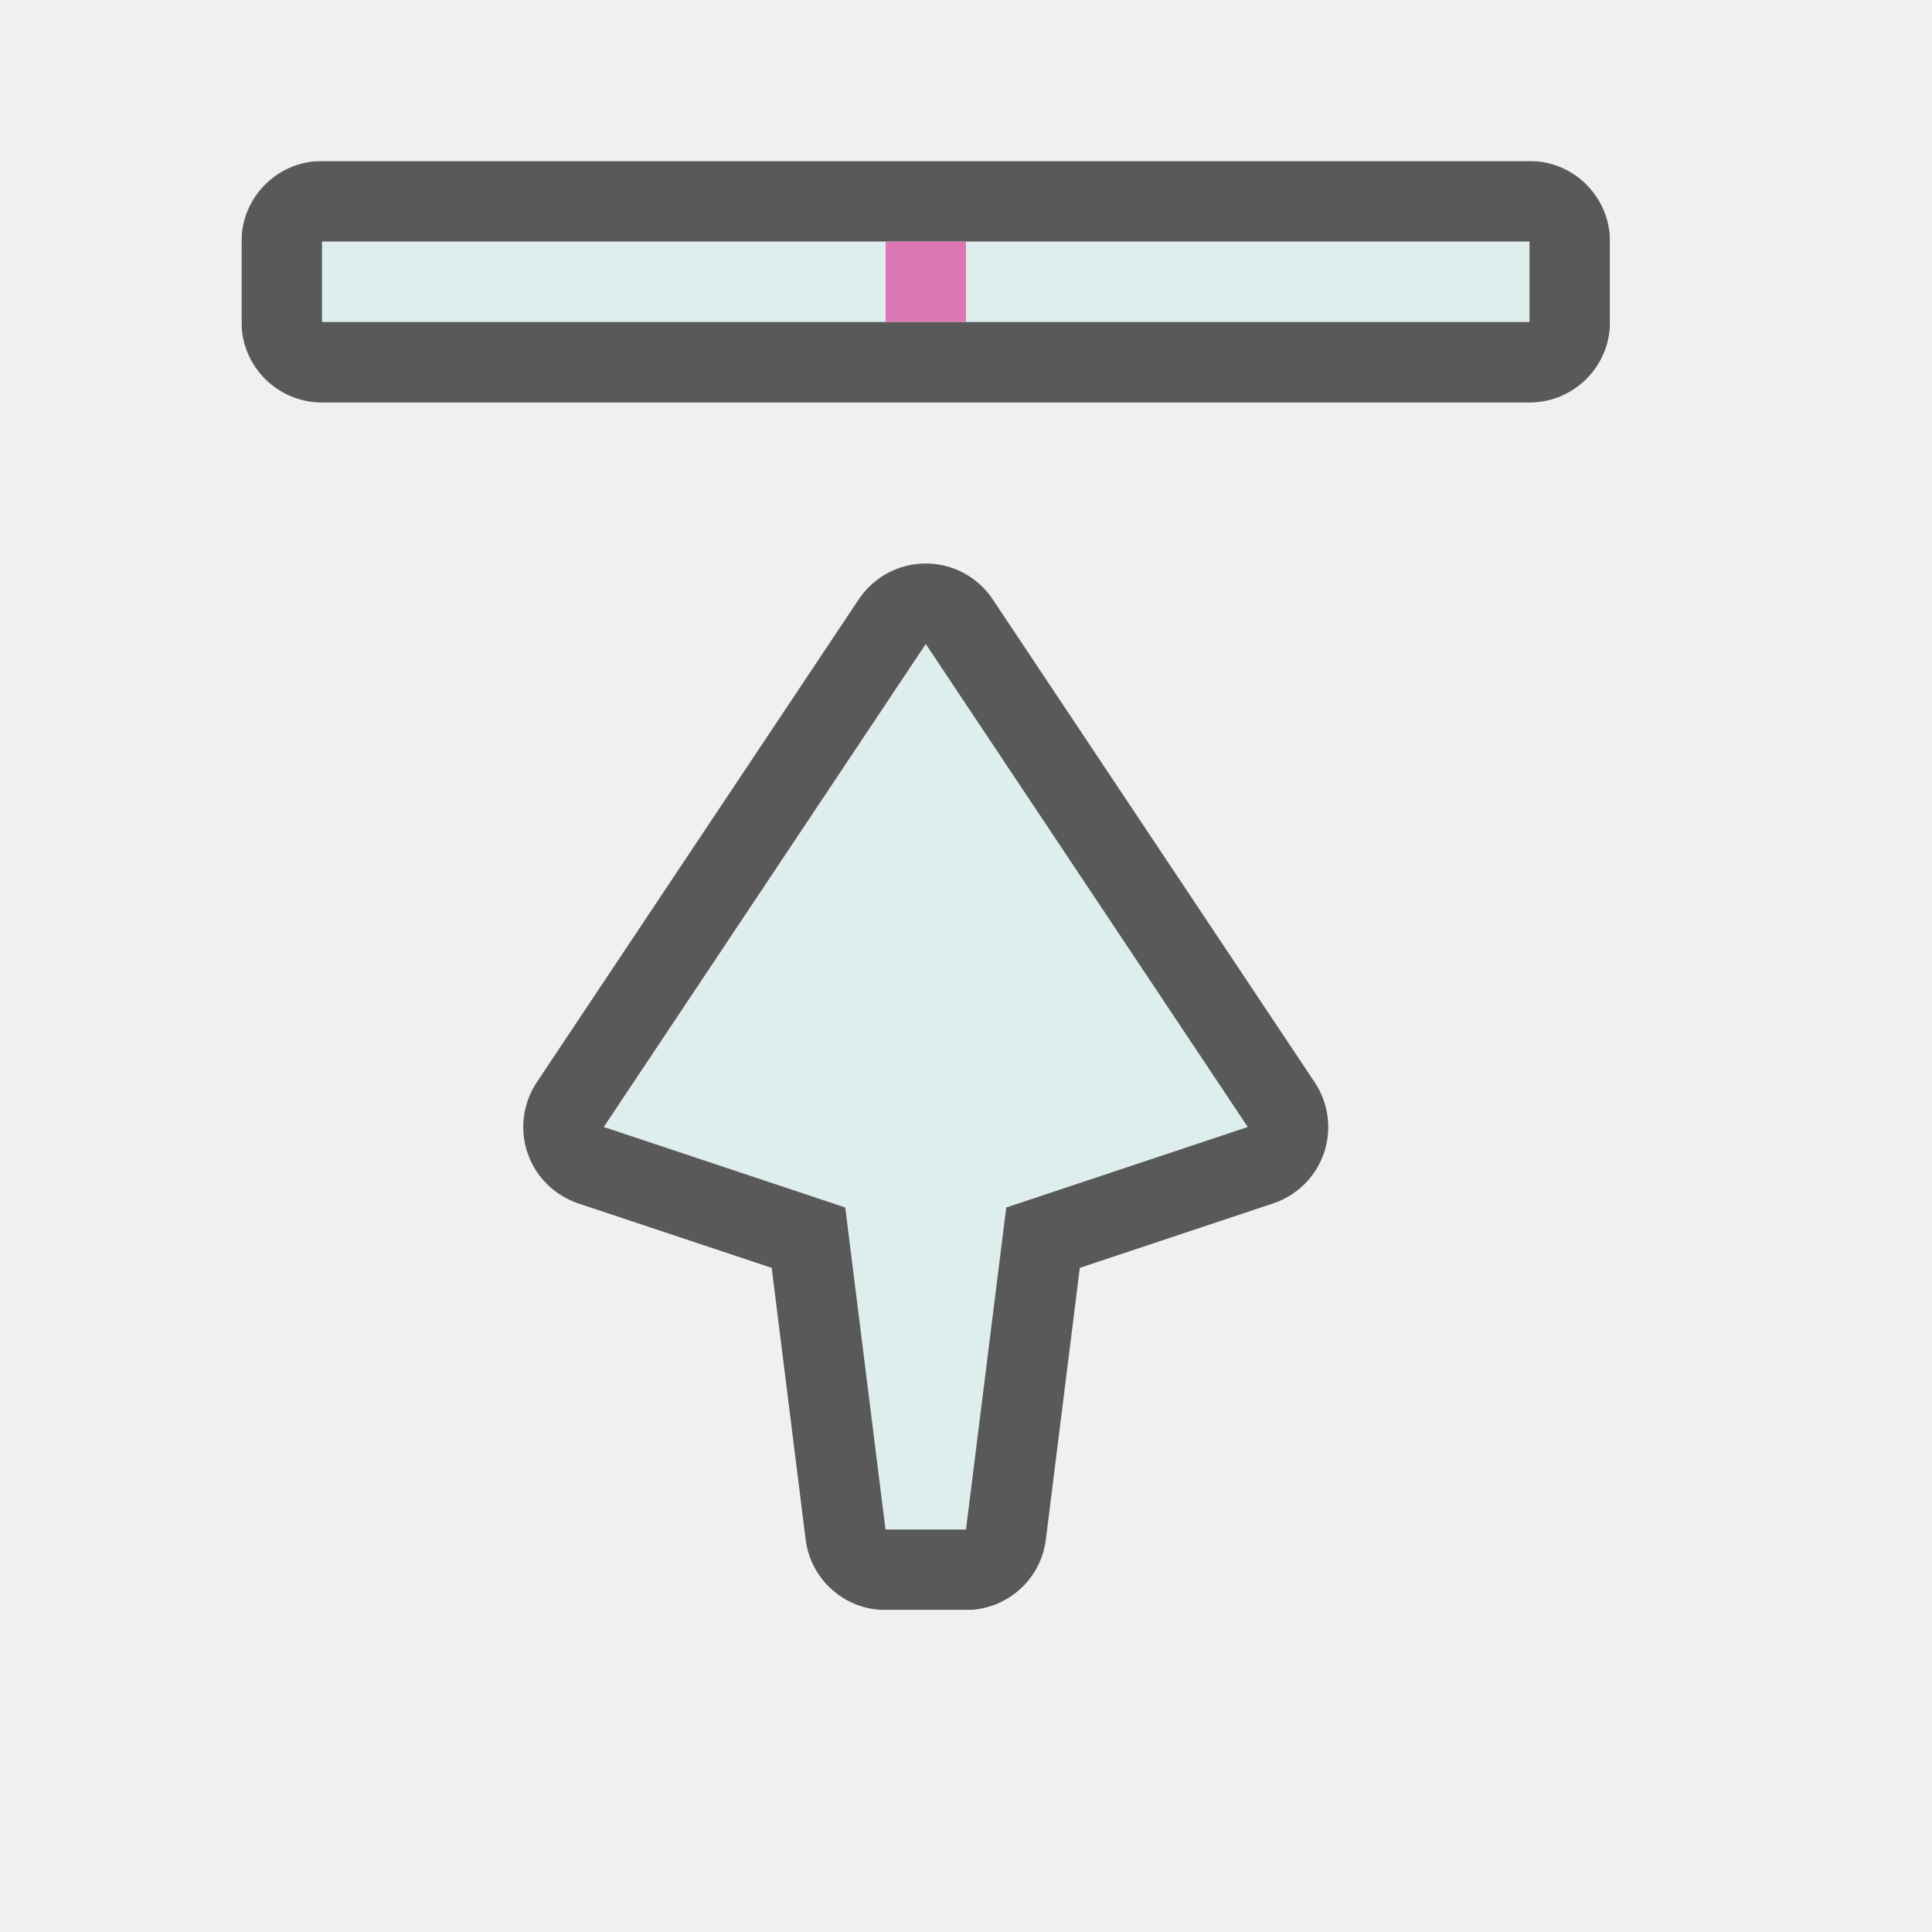
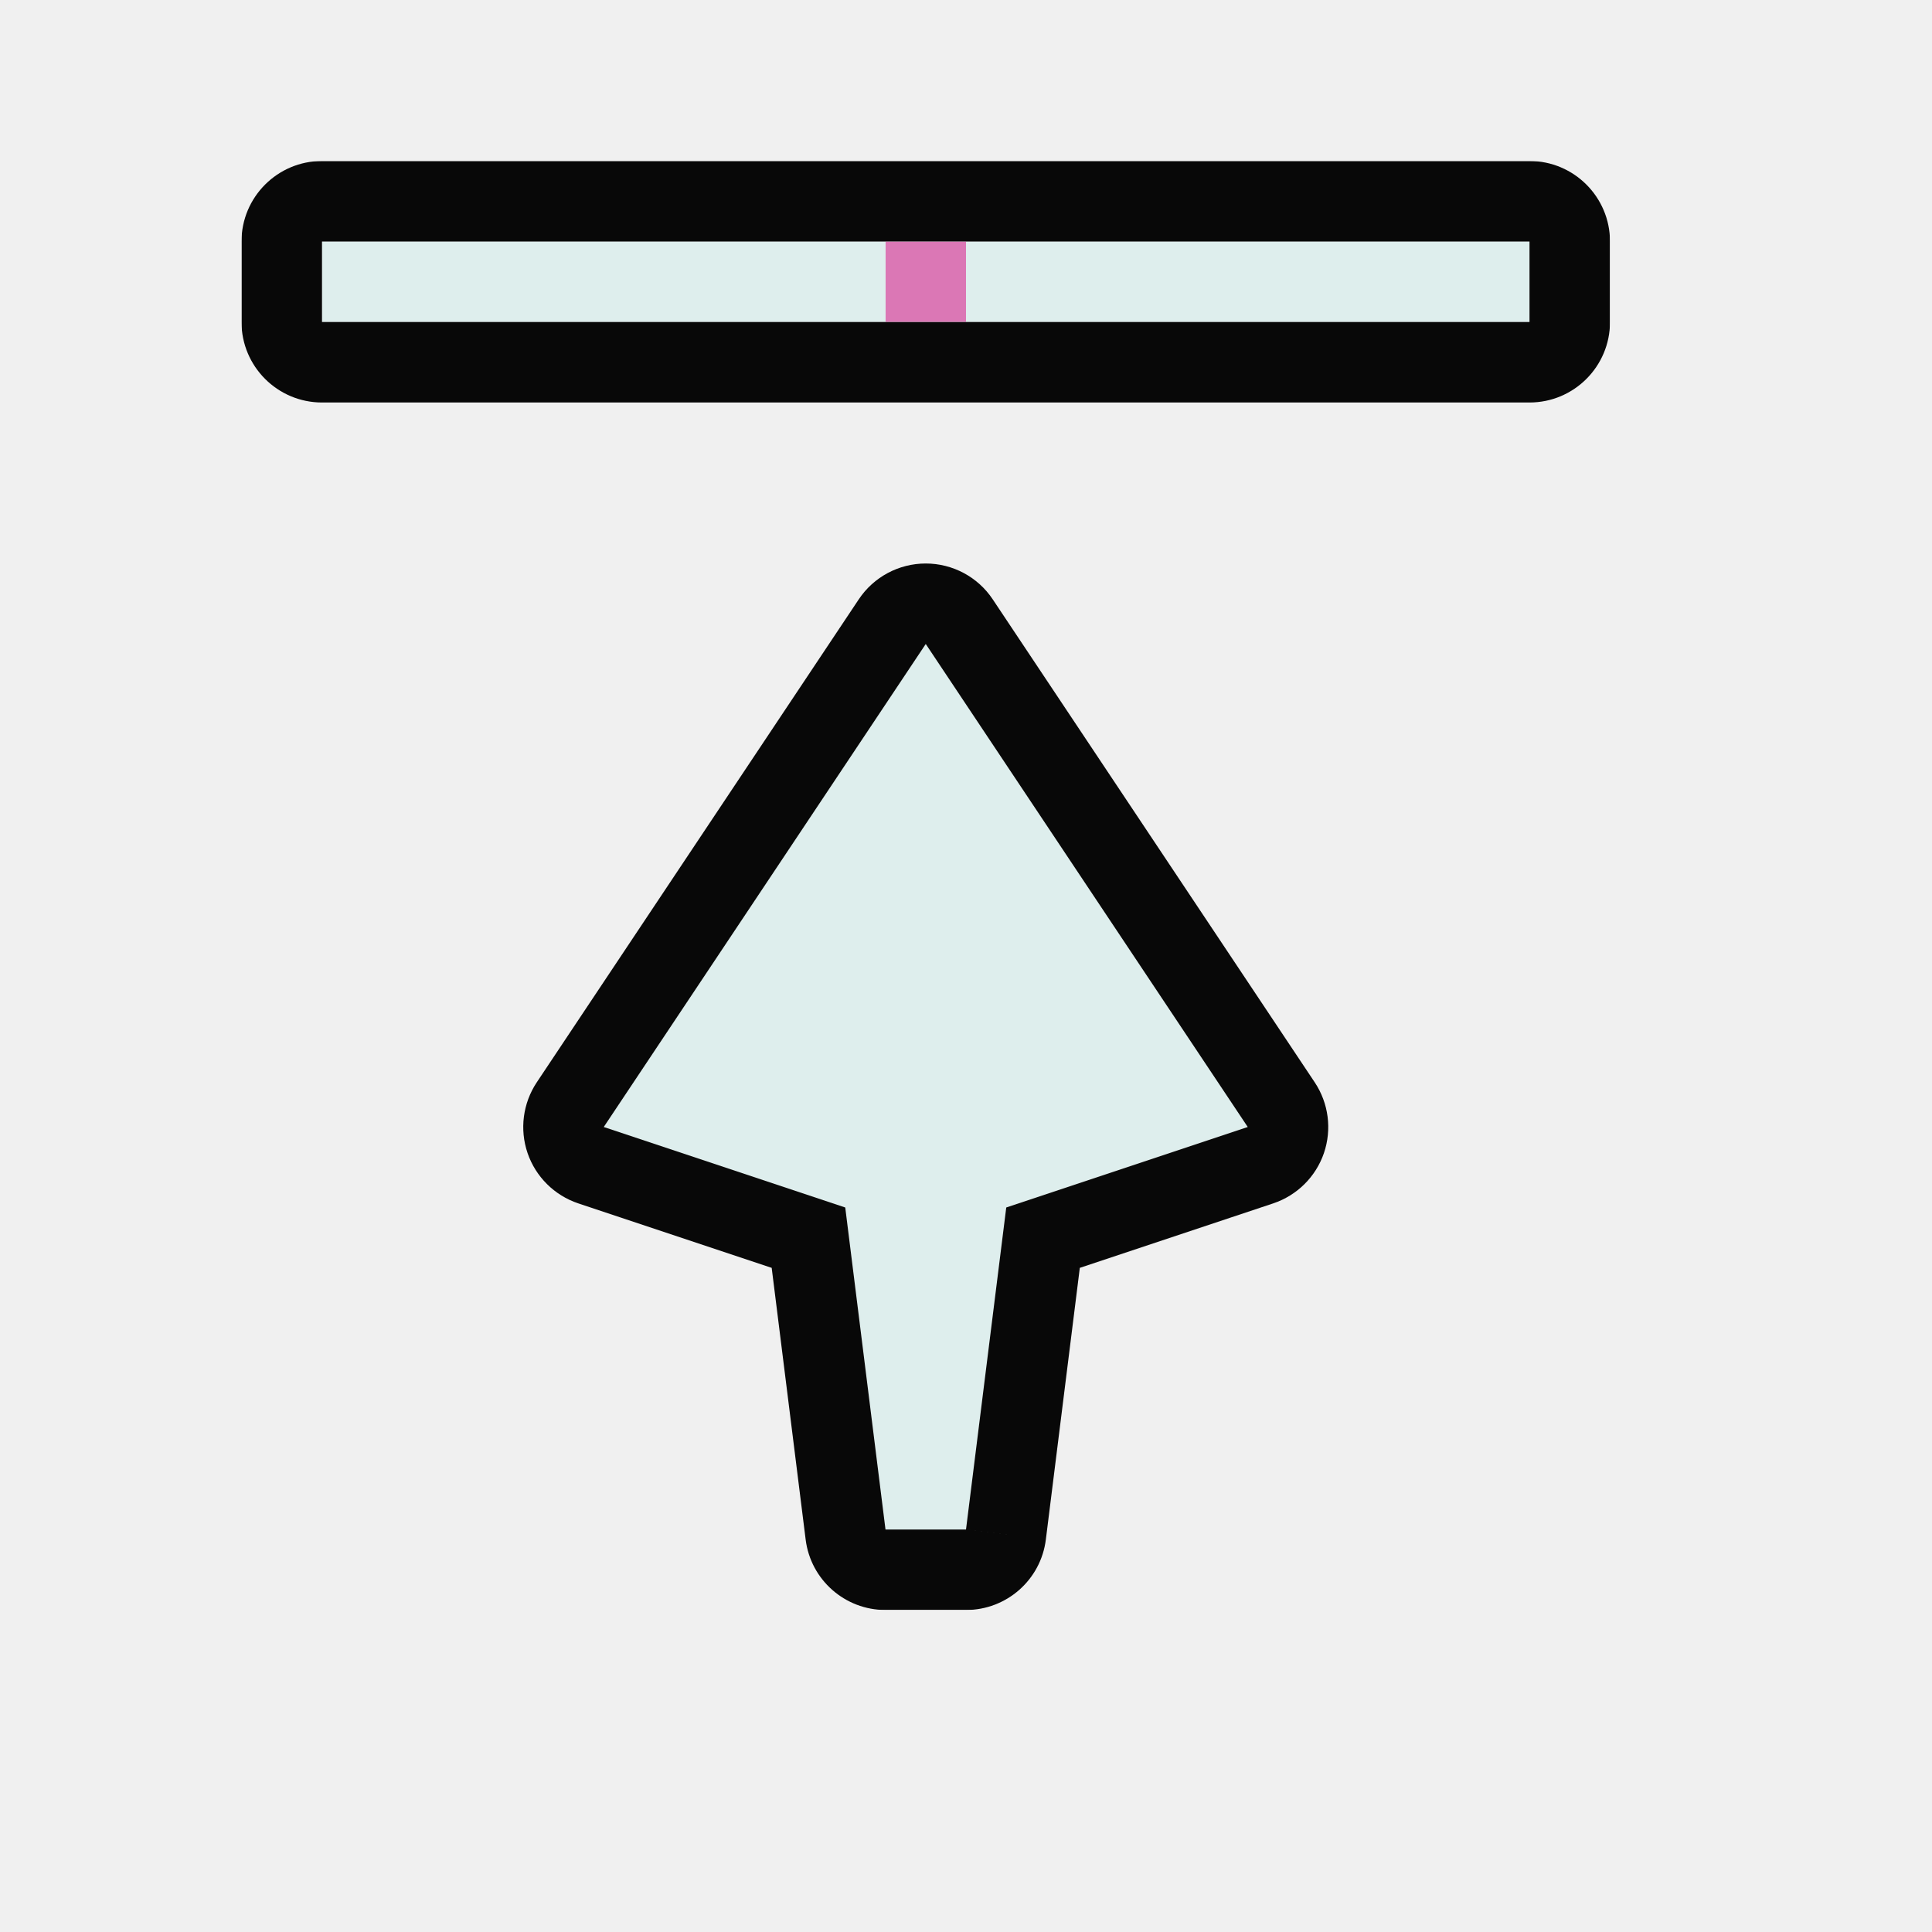
<svg xmlns="http://www.w3.org/2000/svg" width="24" height="24" viewBox="0 0 24 24" fill="none">
  <g id="cursor=n-resize, variant=light, size=24">
    <g id="Union">
      <mask id="path-1-outside-1_2320_8784" maskUnits="userSpaceOnUse" x="3" y="2" width="17" height="18" fill="black">
        <rect fill="white" x="3" y="2" width="17" height="18" />
        <path fill-rule="evenodd" clip-rule="evenodd" d="M4 3H19V4H4V3ZM7.5 14L11.5 8L15.5 14L12.5 15L12 19H11L10.5 15L7.5 14Z" />
      </mask>
      <path fill-rule="evenodd" clip-rule="evenodd" d="M4 3H19V4H4V3ZM7.5 14L11.5 8L15.5 14L12.5 15L12 19H11L10.5 15L7.5 14Z" fill="#DEEEED" />
-       <path d="M19 3H20C20 2.448 19.552 2 19 2V3ZM4 3V2C3.448 2 3 2.448 3 3H4ZM19 4V5C19.552 5 20 4.552 20 4H19ZM4 4H3C3 4.552 3.448 5 4 5V4ZM11.5 8L12.332 7.445C12.147 7.167 11.834 7 11.5 7C11.166 7 10.853 7.167 10.668 7.445L11.5 8ZM7.5 14L6.668 13.445C6.495 13.705 6.453 14.03 6.554 14.325C6.655 14.619 6.888 14.85 7.184 14.949L7.5 14ZM15.5 14L15.816 14.949C16.112 14.85 16.345 14.619 16.446 14.325C16.547 14.03 16.505 13.705 16.332 13.445L15.5 14ZM12.5 15L12.184 14.051C11.818 14.173 11.556 14.494 11.508 14.876L12.5 15ZM12 19V20C12.504 20 12.93 19.625 12.992 19.124L12 19ZM11 19L10.008 19.124C10.07 19.625 10.496 20 11 20V19ZM10.5 15L11.492 14.876C11.444 14.494 11.182 14.173 10.816 14.051L10.5 15ZM19 2H4V4H19V2ZM20 4V3H18V4H20ZM4 5H19V3H4V5ZM3 3V4H5V3H3ZM10.668 7.445L6.668 13.445L8.332 14.555L12.332 8.555L10.668 7.445ZM16.332 13.445L12.332 7.445L10.668 8.555L14.668 14.555L16.332 13.445ZM12.816 15.949L15.816 14.949L15.184 13.051L12.184 14.051L12.816 15.949ZM12.992 19.124L13.492 15.124L11.508 14.876L11.008 18.876L12.992 19.124ZM11 20H12V18H11V20ZM9.508 15.124L10.008 19.124L11.992 18.876L11.492 14.876L9.508 15.124ZM7.184 14.949L10.184 15.949L10.816 14.051L7.816 13.051L7.184 14.949Z" fill="#080808" fill-opacity="0.65" mask="url(#path-1-outside-1_2320_8784)" />
+       <path d="M19 3H20C20 2.448 19.552 2 19 2V3ZM4 3V2C3.448 2 3 2.448 3 3H4ZM19 4V5C19.552 5 20 4.552 20 4H19ZM4 4H3C3 4.552 3.448 5 4 5V4ZM11.5 8L12.332 7.445C12.147 7.167 11.834 7 11.5 7C11.166 7 10.853 7.167 10.668 7.445L11.5 8ZM7.5 14L6.668 13.445C6.495 13.705 6.453 14.03 6.554 14.325C6.655 14.619 6.888 14.85 7.184 14.949L7.5 14ZM15.5 14L15.816 14.949C16.112 14.85 16.345 14.619 16.446 14.325C16.547 14.03 16.505 13.705 16.332 13.445L15.5 14ZM12.5 15L12.184 14.051C11.818 14.173 11.556 14.494 11.508 14.876L12.5 15ZM12 19V20C12.504 20 12.93 19.625 12.992 19.124L12 19ZM11 19L10.008 19.124C10.07 19.625 10.496 20 11 20V19ZM10.5 15L11.492 14.876C11.444 14.494 11.182 14.173 10.816 14.051L10.5 15ZM19 2H4V4H19V2ZM20 4V3H18V4H20ZM4 5H19V3H4V5ZM3 3V4H5V3H3ZM10.668 7.445L6.668 13.445L8.332 14.555L12.332 8.555L10.668 7.445ZM16.332 13.445L12.332 7.445L10.668 8.555L14.668 14.555L16.332 13.445ZM12.816 15.949L15.816 14.949L15.184 13.051L12.184 14.051L12.816 15.949ZM12.992 19.124L13.492 15.124L11.508 14.876L11.008 18.876L12.992 19.124ZM11 20H12V18H11V20ZM9.508 15.124L10.008 19.124L11.992 18.876L11.492 14.876L9.508 15.124ZM7.184 14.949L10.184 15.949L10.816 14.051L7.816 13.051L7.184 14.949Z" fill="#080808" mask="url(#path-1-outside-1_2320_8784)" />
    </g>
    <g id="hotspot" clip-path="url(#clip0_2320_8784)">
      <rect id="center" opacity="0.5" x="11" y="3" width="1" height="1" fill="#D7007D" />
    </g>
  </g>
  <defs>
    <clipPath id="clip0_2320_8784">
      <rect width="1" height="1" fill="white" transform="translate(11 3)" />
    </clipPath>
  </defs>
</svg>
